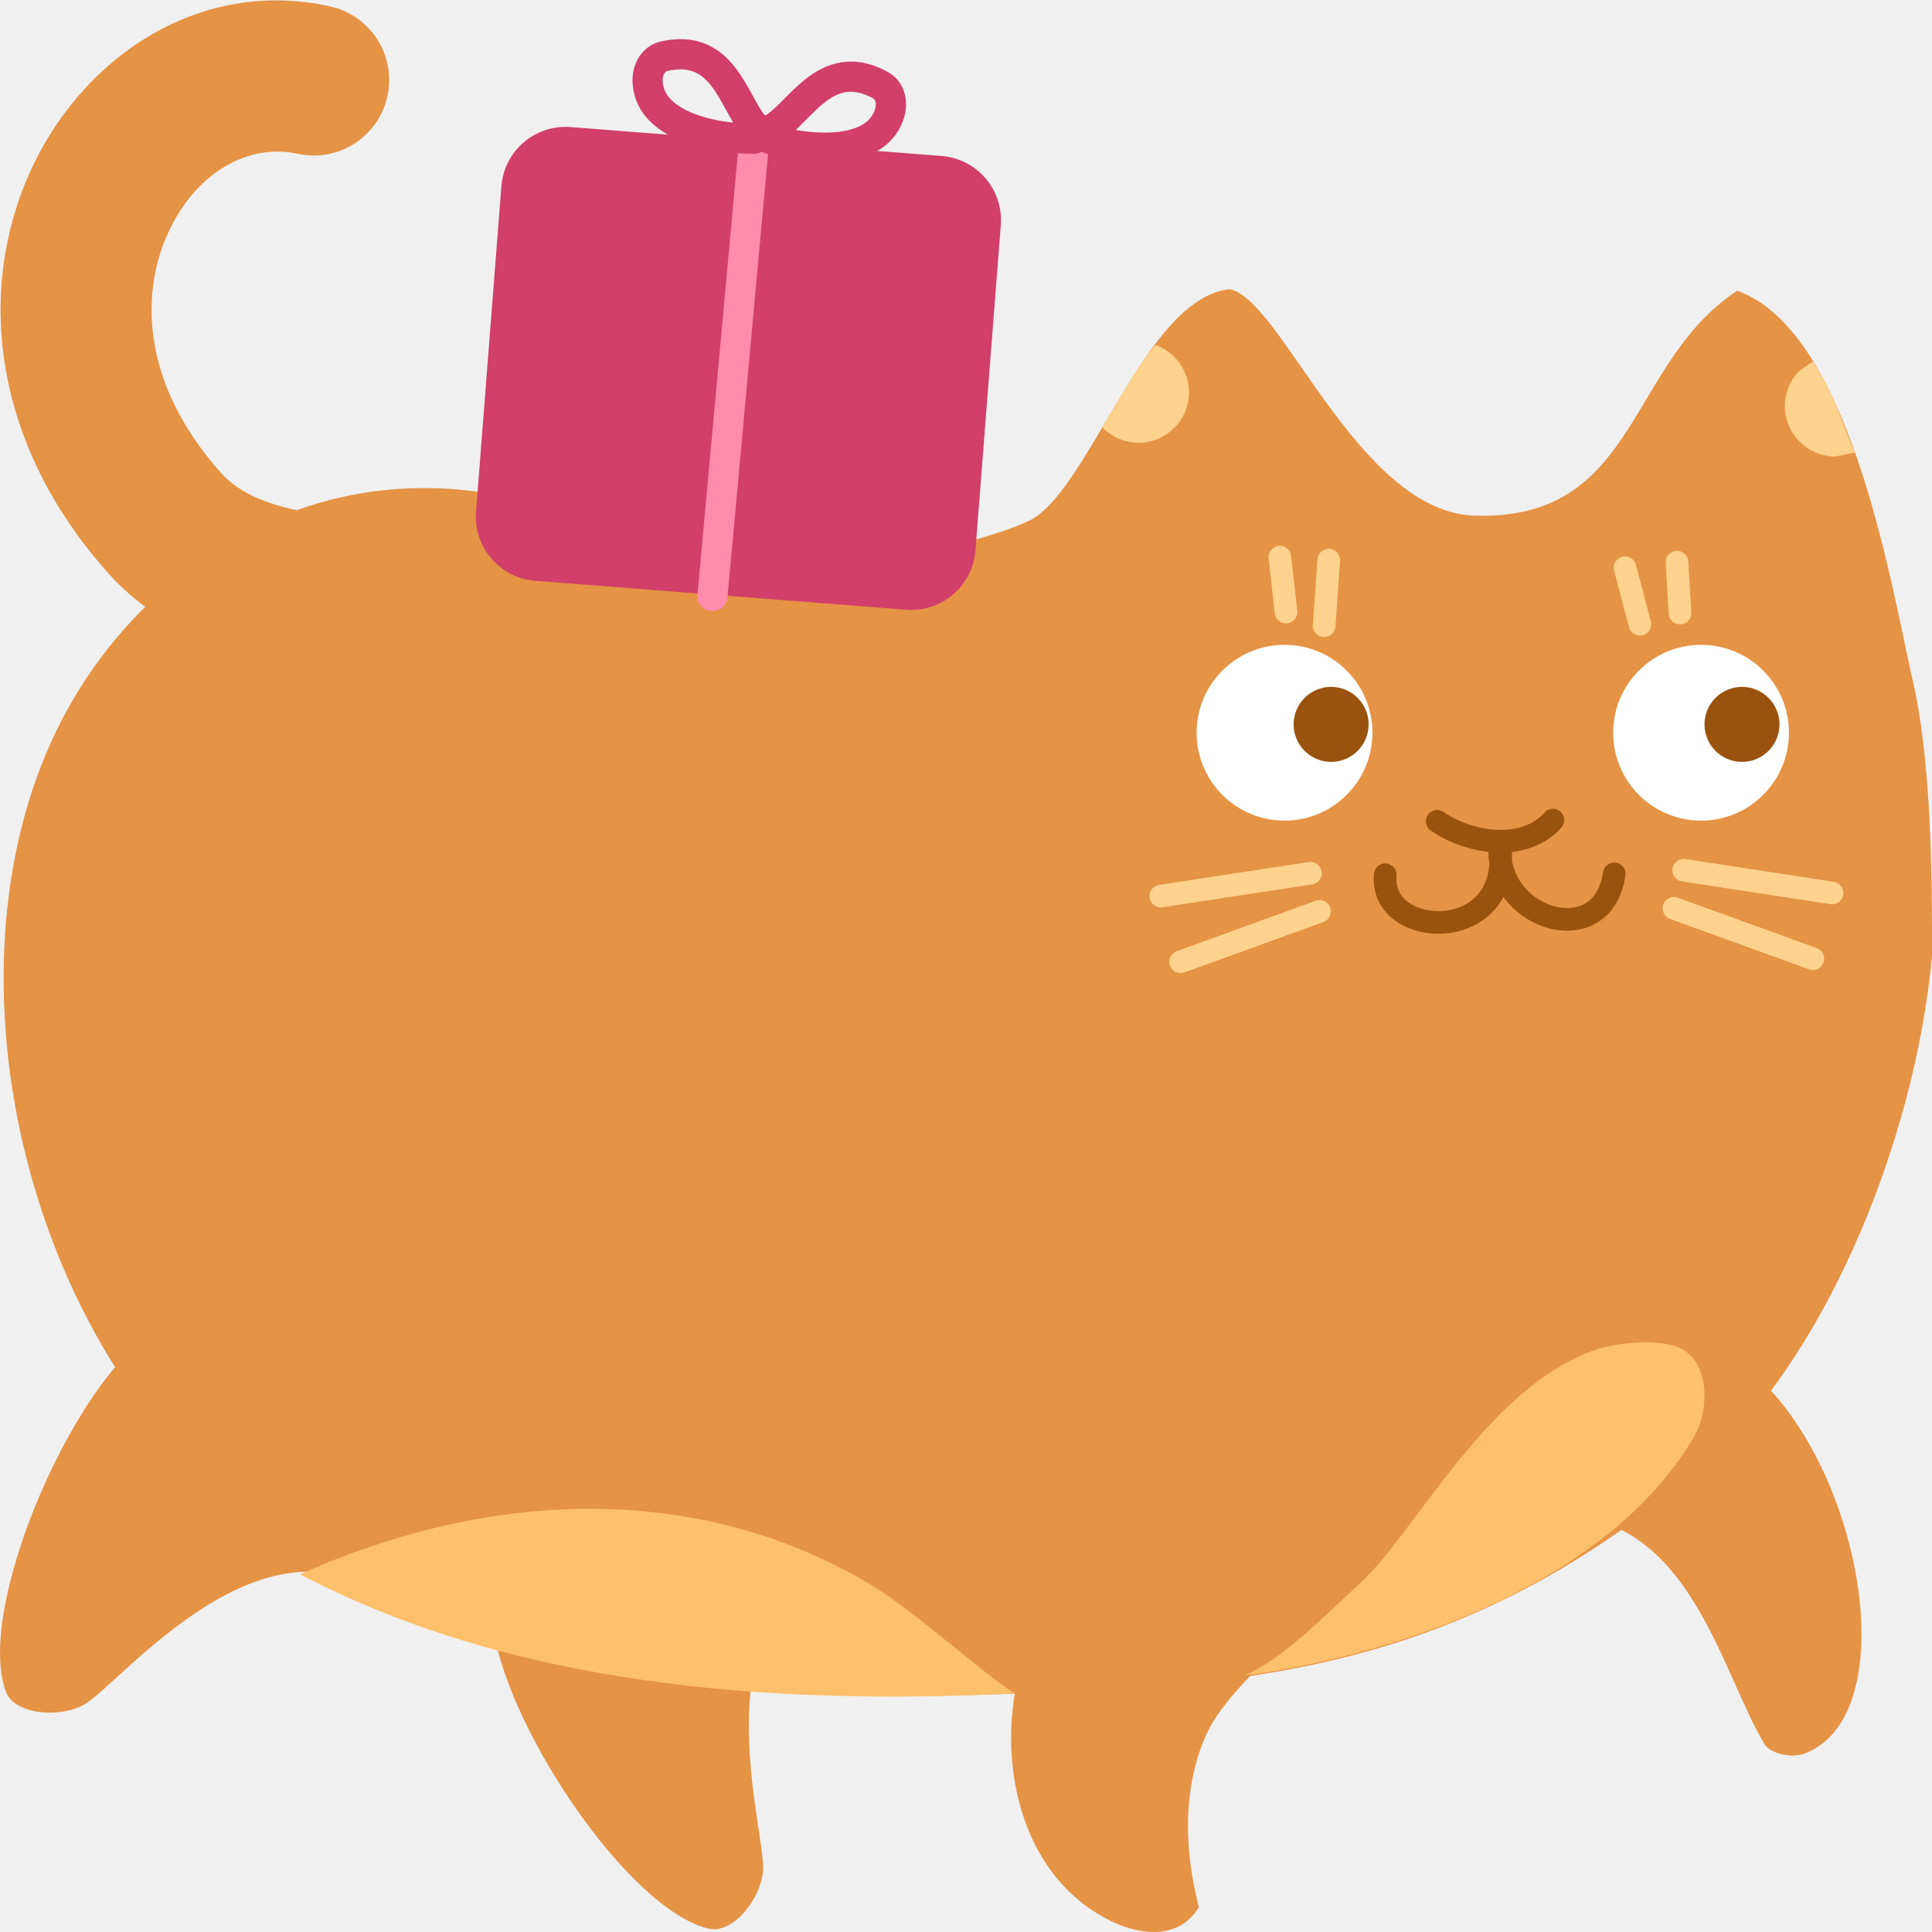
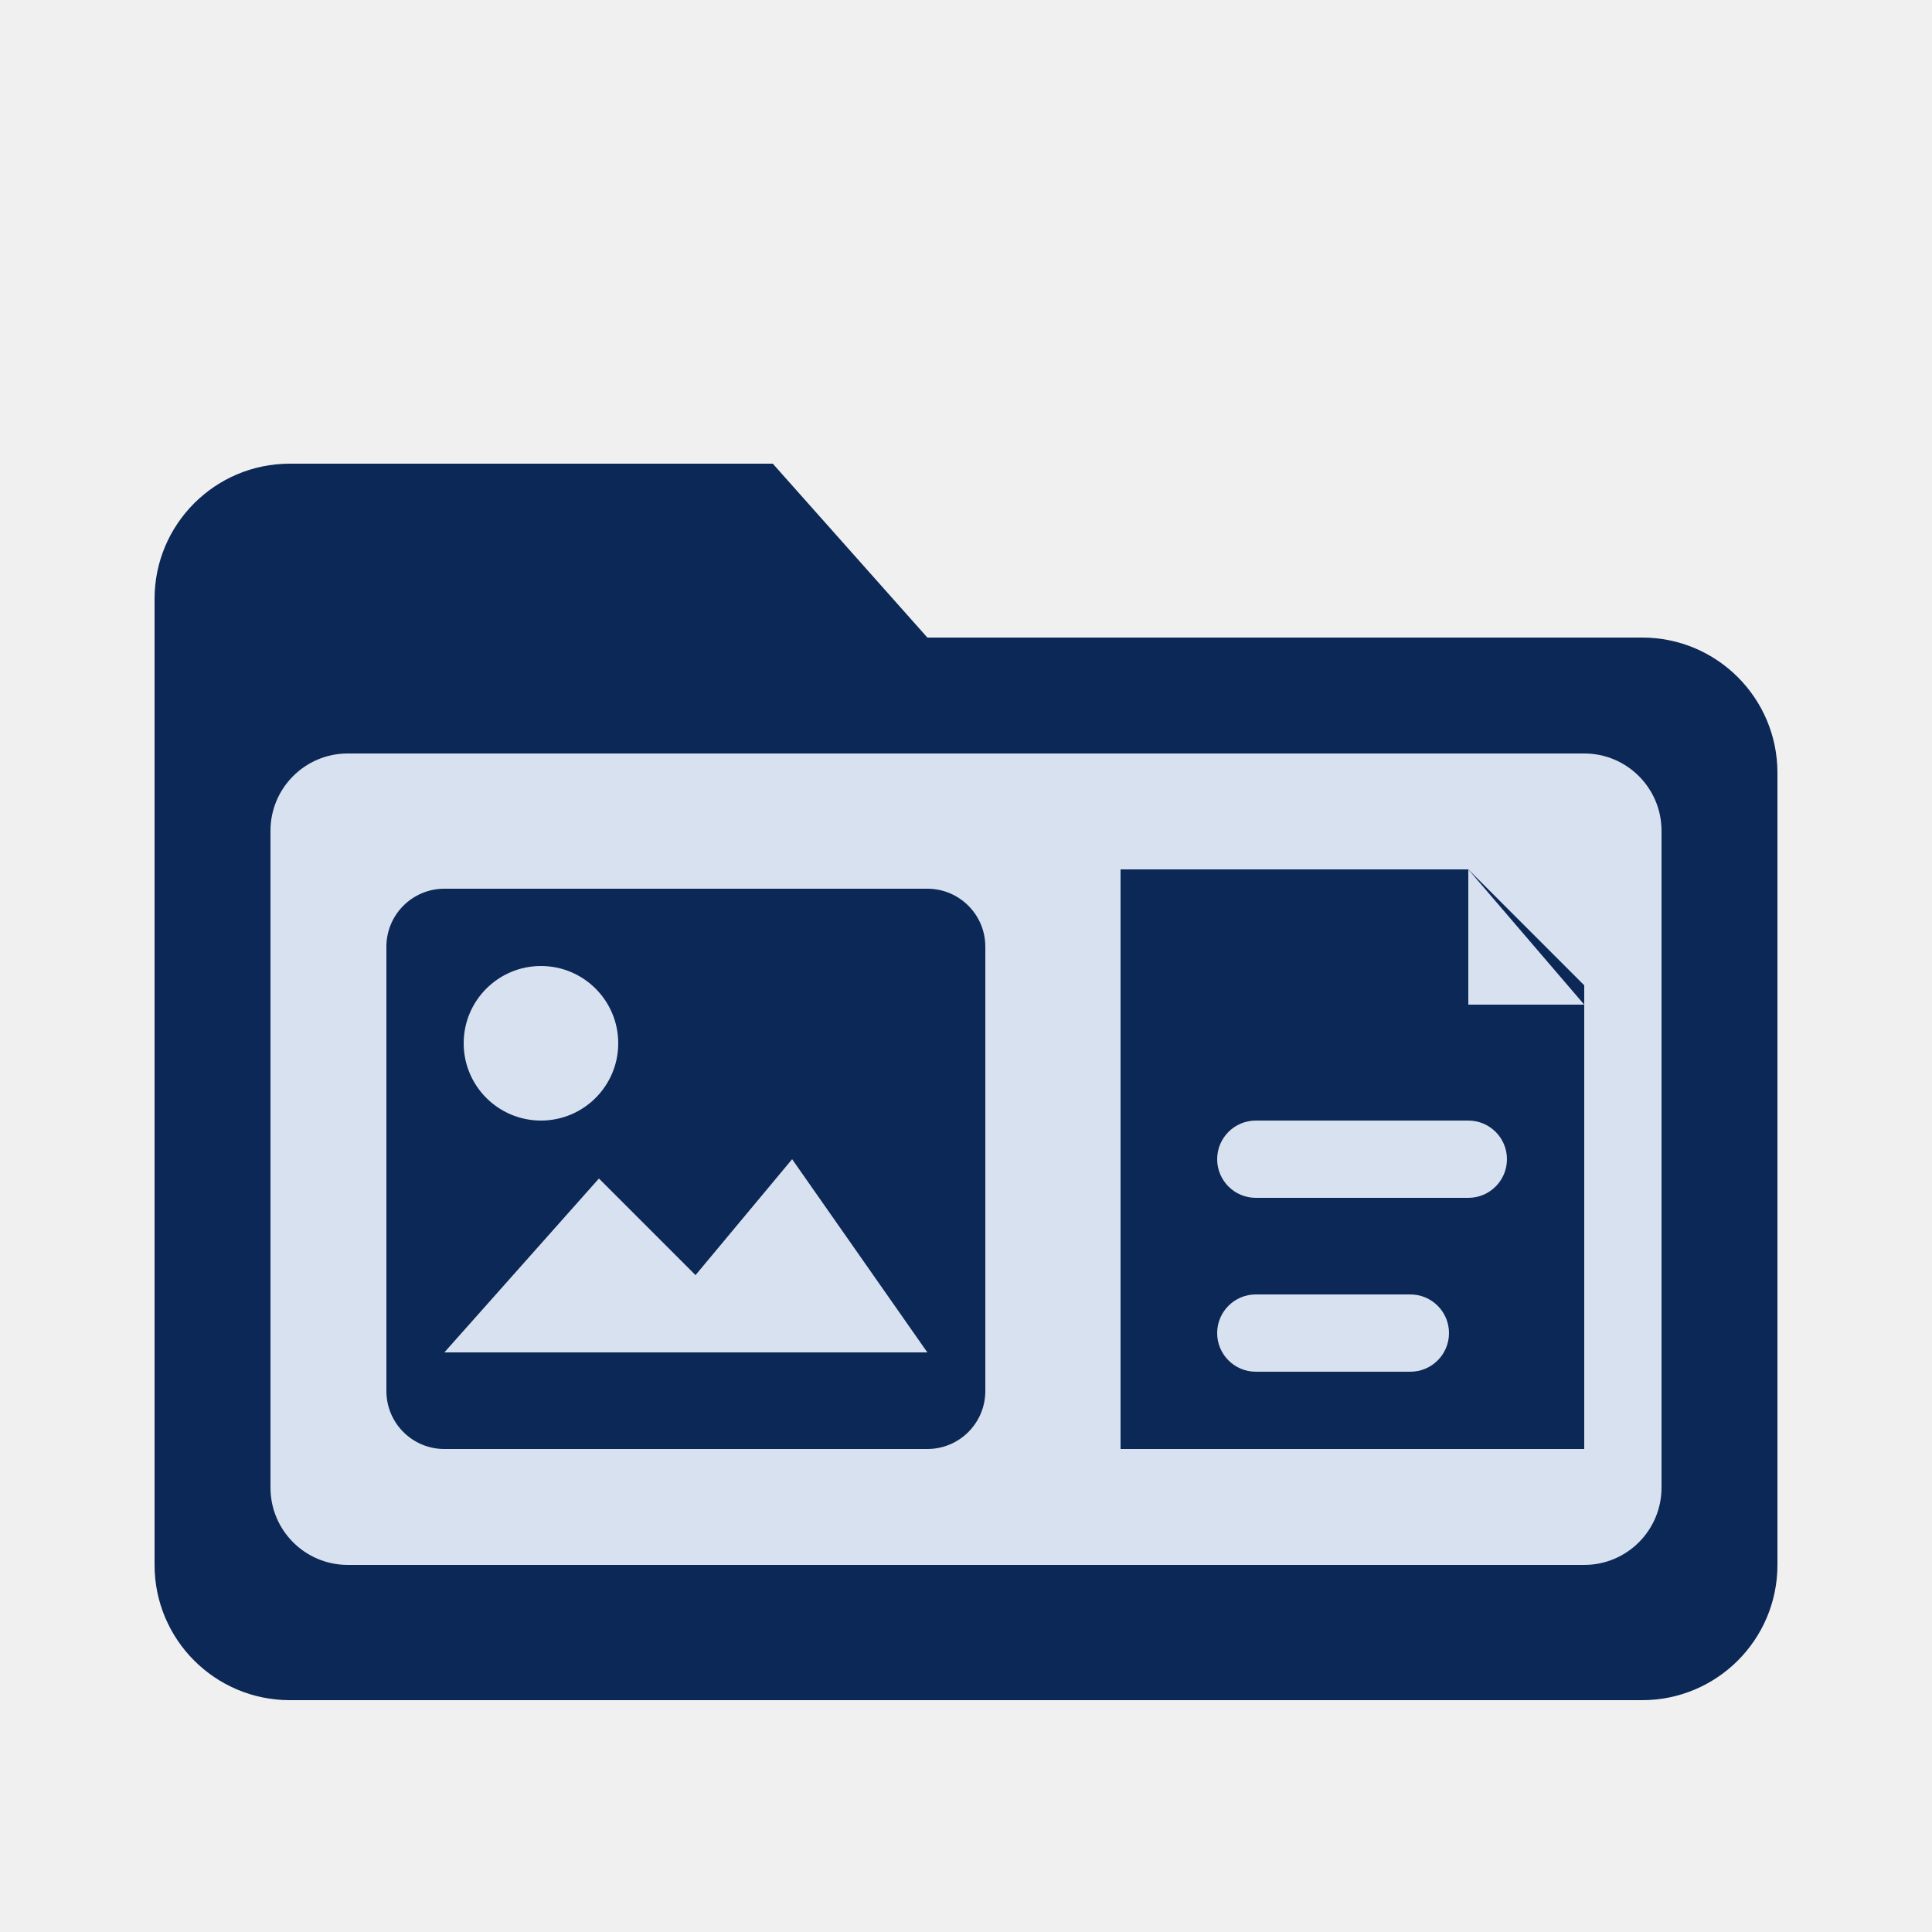
- <svg xmlns="http://www.w3.org/2000/svg" width="128" height="128" fill-rule="evenodd" stroke-linejoin="bevel" stroke-width=".501" overflow="visible" viewBox="0 0 96 96">
-   <g fill="none" font-family="Times New Roman" font-size="16">
-     <path fill="#e59345" d="M51.075 25.904c3.033-1.377 5.768-11.079 10.017-11.535 2.581.456 6.372 11.089 12.213 11.256 8.111.232 7.525-7.561 13.017-11.181 5.499 1.992 7.523 13.926 8.677 19.192 1.002 4.172 1.002 10.18 1.002 13.851-.835 9.179-5.458 20.931-12.597 26.379-11.536 9.41-22.059 9.937-33.847 10.321-12.677.412-26.267-.512-37.043-8.708C1.056 66.766-3.21 47.782 3.103 35.713c4.233-8.09 13.964-14.419 25.498-10.017 8.804 4.098 19.135 1.726 22.474.208" />
-     <path fill="#ffd28d" d="m54.778 21.226.849-1.434c.399-.664.807-1.32 1.228-1.935l.541-.7.154.032a2.51 2.51 0 0 1 1.531 2.306A2.51 2.51 0 0 1 56.576 22a2.5 2.5 0 0 1-1.77-.734zm33.911-1.047c0-.69.281-1.316.734-1.769l.663-.447.452.755q.336.617.641 1.286l.982 2.485-.967.195a2.51 2.51 0 0 1-2.505-2.505" />
-     <path fill="#e59345" d="M76.914 75.297c7.007-.357 8.539 7.714 10.776 11.383.269.441 1.313.705 1.973.455 7.116-2.7-.162-26.333-10.928-19.579-4.465 2.801-2.486 4.119-1.821 7.741m-11.839 4.899c-1.529 1.861-4.189 3.902-5.131 5.986-1.837 4.065-.327 8.505-.383 8.597-1.067 1.756-3.123 1.22-4.063.809-9.272-4.045-5.654-22.927 5.985-19.154 2.023.655 2.036 2.848 3.592 3.762m-45.533-.498c-6.276-5.209-13.458 3.866-15.326 4.979-1.187.709-3.483.545-3.921-.617-1.864-4.945 5.621-20.329 9.6-18.139.849.467 7.508 8.985 8.888 10.893zm22.755-2.287c-7.818 2.321-4.268 13.335-4.381 15.507-.072 1.381-1.484 3.198-2.694 2.917-5.146-1.2-13.772-15.975-9.74-18.064.861-.447 11.643-1.246 13.996-1.332zM19.955 33.925c-.917-.439-3.304-.608-5.558-.998-2.7-.467-6.313-1.405-9.041-4.471-5.781-6.493-6.478-14.039-3.902-19.831C3.992 2.918 9.835-1.13 16.393.315a3.75 3.75 0 0 1 2.856 4.469A3.75 3.75 0 0 1 14.78 7.64c-2.359-.52-5.056.845-6.474 4.033-1.324 2.979-1.261 7.402 2.651 11.796.982 1.102 2.45 1.676 4.717 2.067 2.421.419 5.229.529 7.518 1.624a3.75 3.75 0 0 1-3.237 6.765" />
-     <path fill="#d13f6a" d="m24.914 9.254-1.26 16.17a3.2 3.2 0 0 0 2.939 3.436l18.44 1.437a3.2 3.2 0 0 0 3.436-2.94l1.26-16.17a3.2 3.2 0 0 0-2.939-3.436L28.35 6.314a3.2 3.2 0 0 0-3.436 2.94" />
-     <path fill="#fff" d="M63.827 32.041a4.37 4.37 0 0 1 4.368 4.368 4.37 4.37 0 0 1-4.368 4.368 4.37 4.37 0 0 1-4.368-4.368 4.37 4.37 0 0 1 4.368-4.368m20.697 0a4.37 4.37 0 0 1 4.368 4.368 4.37 4.37 0 0 1-4.368 4.368 4.37 4.37 0 0 1-4.368-4.368 4.37 4.37 0 0 1 4.368-4.368" />
-     <path fill="#9a530f" d="M74.351 42.358a6.35 6.35 0 0 1-3.258-1.087.561.561 0 1 1 .639-.925c.729.503 1.713.85 2.664.888.945.038 1.793-.228 2.363-.874a.563.563 0 0 1 .843.745c-.854.968-2.077 1.3-3.251 1.253" />
-     <path fill="#9a530f" d="M69.359 45.771c-.721-.508-1.188-1.322-1.086-2.362a.562.562 0 0 1 1.119.111c-.058.595.19 1.032.615 1.332.445.313 1.091.472 1.753.407 1.026-.1 2.037-.721 2.221-2.089l.025-.295-.02-.112a4 4 0 0 1-.023-.776c.042-.671 1.026-.708 1.119-.042q.036.264.048.512l.001.318.017.097c.246 1.106 1.129 1.9 2.08 2.161 1.068.294 2.204-.078 2.43-1.721a.564.564 0 0 1 1.115.153c-.324 2.356-2.166 3.114-3.844 2.652a4.16 4.16 0 0 1-2.132-1.425l-.091-.126-.174.294c-.617.918-1.627 1.418-2.662 1.519-.886.087-1.812-.115-2.511-.608M66.143 34.13c1.028 0 1.864.836 1.864 1.864a1.866 1.866 0 0 1-1.864 1.864 1.866 1.866 0 0 1-1.864-1.864c0-1.028.836-1.864 1.864-1.864m20.416 0c1.028 0 1.864.836 1.864 1.864a1.866 1.866 0 0 1-1.864 1.864 1.866 1.866 0 0 1-1.864-1.864c0-1.028.836-1.864 1.864-1.864" />
-     <path fill="#ffd28d" d="m63.34 30.474-.303-2.732a.564.564 0 0 1 .497-.622.564.564 0 0 1 .622.497l.303 2.732a.564.564 0 0 1-.497.622.564.564 0 0 1-.622-.497m2.417 1.182a.564.564 0 0 1-.522-.601l.228-3.263a.564.564 0 0 1 .601-.522.564.564 0 0 1 .522.601l-.228 3.263a.564.564 0 0 1-.601.522m15.185-.494-.739-2.808a.562.562 0 1 1 1.087-.287l.739 2.808a.562.562 0 1 1-1.087.287m1.975-.642-.151-2.58a.563.563 0 0 1 1.123-.065l.151 2.58a.563.563 0 0 1-1.123.065m8.065 14.412-7.437-1.139a.564.564 0 0 1 .171-1.113l7.437 1.139a.564.564 0 0 1-.171 1.113m-1.092 3.235-6.906-2.504a.562.562 0 1 1 .383-1.057l6.906 2.504a.562.562 0 1 1-.383 1.057m-32.771-3.554a.565.565 0 0 1 .471-.642l7.437-1.138a.565.565 0 0 1 .642.471.565.565 0 0 1-.471.642l-7.437 1.138a.565.565 0 0 1-.642-.471m1.015 3.37a.56.56 0 0 1 .337-.72l6.906-2.505a.562.562 0 1 1 .383 1.057l-6.906 2.505a.56.56 0 0 1-.72-.337" />
-     <path fill="#ff8bad" d="M35.334 30.359a.75.75 0 0 1-.678-.815l2.049-22.387a.75.75 0 1 1 1.493.137l-2.049 22.387a.75.75 0 0 1-.815.678" />
-     <path fill="#d13f6a" d="M33.907 7.032c-.612-.242-1.216-.586-1.677-1.076a2.84 2.84 0 0 1-.801-1.939c-.008-.396.09-.816.317-1.176a1.74 1.74 0 0 1 1.106-.784c1.921-.423 3.058.426 3.811 1.474.345.48.626 1.024.855 1.437.26.466.439.74.619.899a.75.75 0 0 1 .244.693l-.02.08c-.007.038-.01.1-.028.198-.026.132-.104.46-.431.675a.74.74 0 0 1-.392.123c-.961.026-2.384-.121-3.603-.604m1.538-2.626c-.496-.69-1.08-1.146-2.27-.884a.24.24 0 0 0-.16.12.65.65 0 0 0-.087.348c.007.374.146.674.394.937.26.277.649.517 1.137.711.614.244 1.317.386 1.972.455l-.181-.317c-.261-.464-.507-.954-.805-1.37" />
-     <path fill="#d13f6a" d="M38.077 7.642a.75.75 0 0 1-.341-.226 1 1 0 0 1-.229-.768c.009-.092.024-.166.026-.196l.003-.084a.75.75 0 0 1 .426-.599c.214-.101.458-.309.843-.693.335-.334.756-.779 1.219-1.145 1.009-.797 2.348-1.299 4.071-.366.874.475 1.074 1.472.828 2.277a2.84 2.84 0 0 1-1.307 1.643c-.578.343-1.254.507-1.909.571-1.305.127-2.714-.125-3.63-.414m3.485-1.079c.523-.051.963-.175 1.29-.368.311-.185.527-.435.636-.792.064-.207.037-.44-.108-.519-1.075-.582-1.762-.301-2.426.224-.395.312-.767.714-1.149 1.09l-.26.259-.362-.072c.716.158 1.589.256 2.379.178" />
-     <path fill="#ffc06b" d="M14.909 78.228c9.148-4.108 19.642-4.773 28.5.6 2.109 1.279 6.122 4.907 7.048 5.315-12.31.613-25.006-.389-35.548-5.915m46.95 5.025c1.956-.877 3.958-2.975 5.55-4.425a14 14 0 0 0 1.65-1.8c2.813-3.579 5.747-8.281 10.05-9.9 1.112-.418 3.268-.638 4.35-.15 1.529.69 1.466 3.11.75 4.35-4.201 7.279-14.624 10.891-22.35 11.925" />
-   </g>
+ <svg xmlns="http://www.w3.org/2000/svg" width="100" height="100" fill="#0c2856" viewBox="0 0 100 100">
+   <path d="M8 31a7 7 0 0 1 7-7h25l8 9h37a7 7 0 0 1 7 7v41a7 7 0 0 1-7 7H15a7 7 0 0 1-7-7Z" />
+   <rect width="72" height="42" x="14" y="39" fill="#d8e1ef" rx="4" />
+   <rect width="31" height="29" x="20" y="46" rx="3" />
+   <circle cx="28" cy="54" r="4" fill="#d8e1ef" />
+   <path fill="#d8e1ef" d="m23 70 8-9 5 5 5-6 7 10Z" />
+   <path d="M58 45h18l6 6v24H58Z" />
+   <path fill="#d8e1ef" d="M76 45v7h6" />
+   <rect width="15" height="4" x="63" y="58" fill="#d8e1ef" rx="2" />
+   <rect width="12" height="4" x="63" y="67" fill="#d8e1ef" rx="2" />
</svg>
